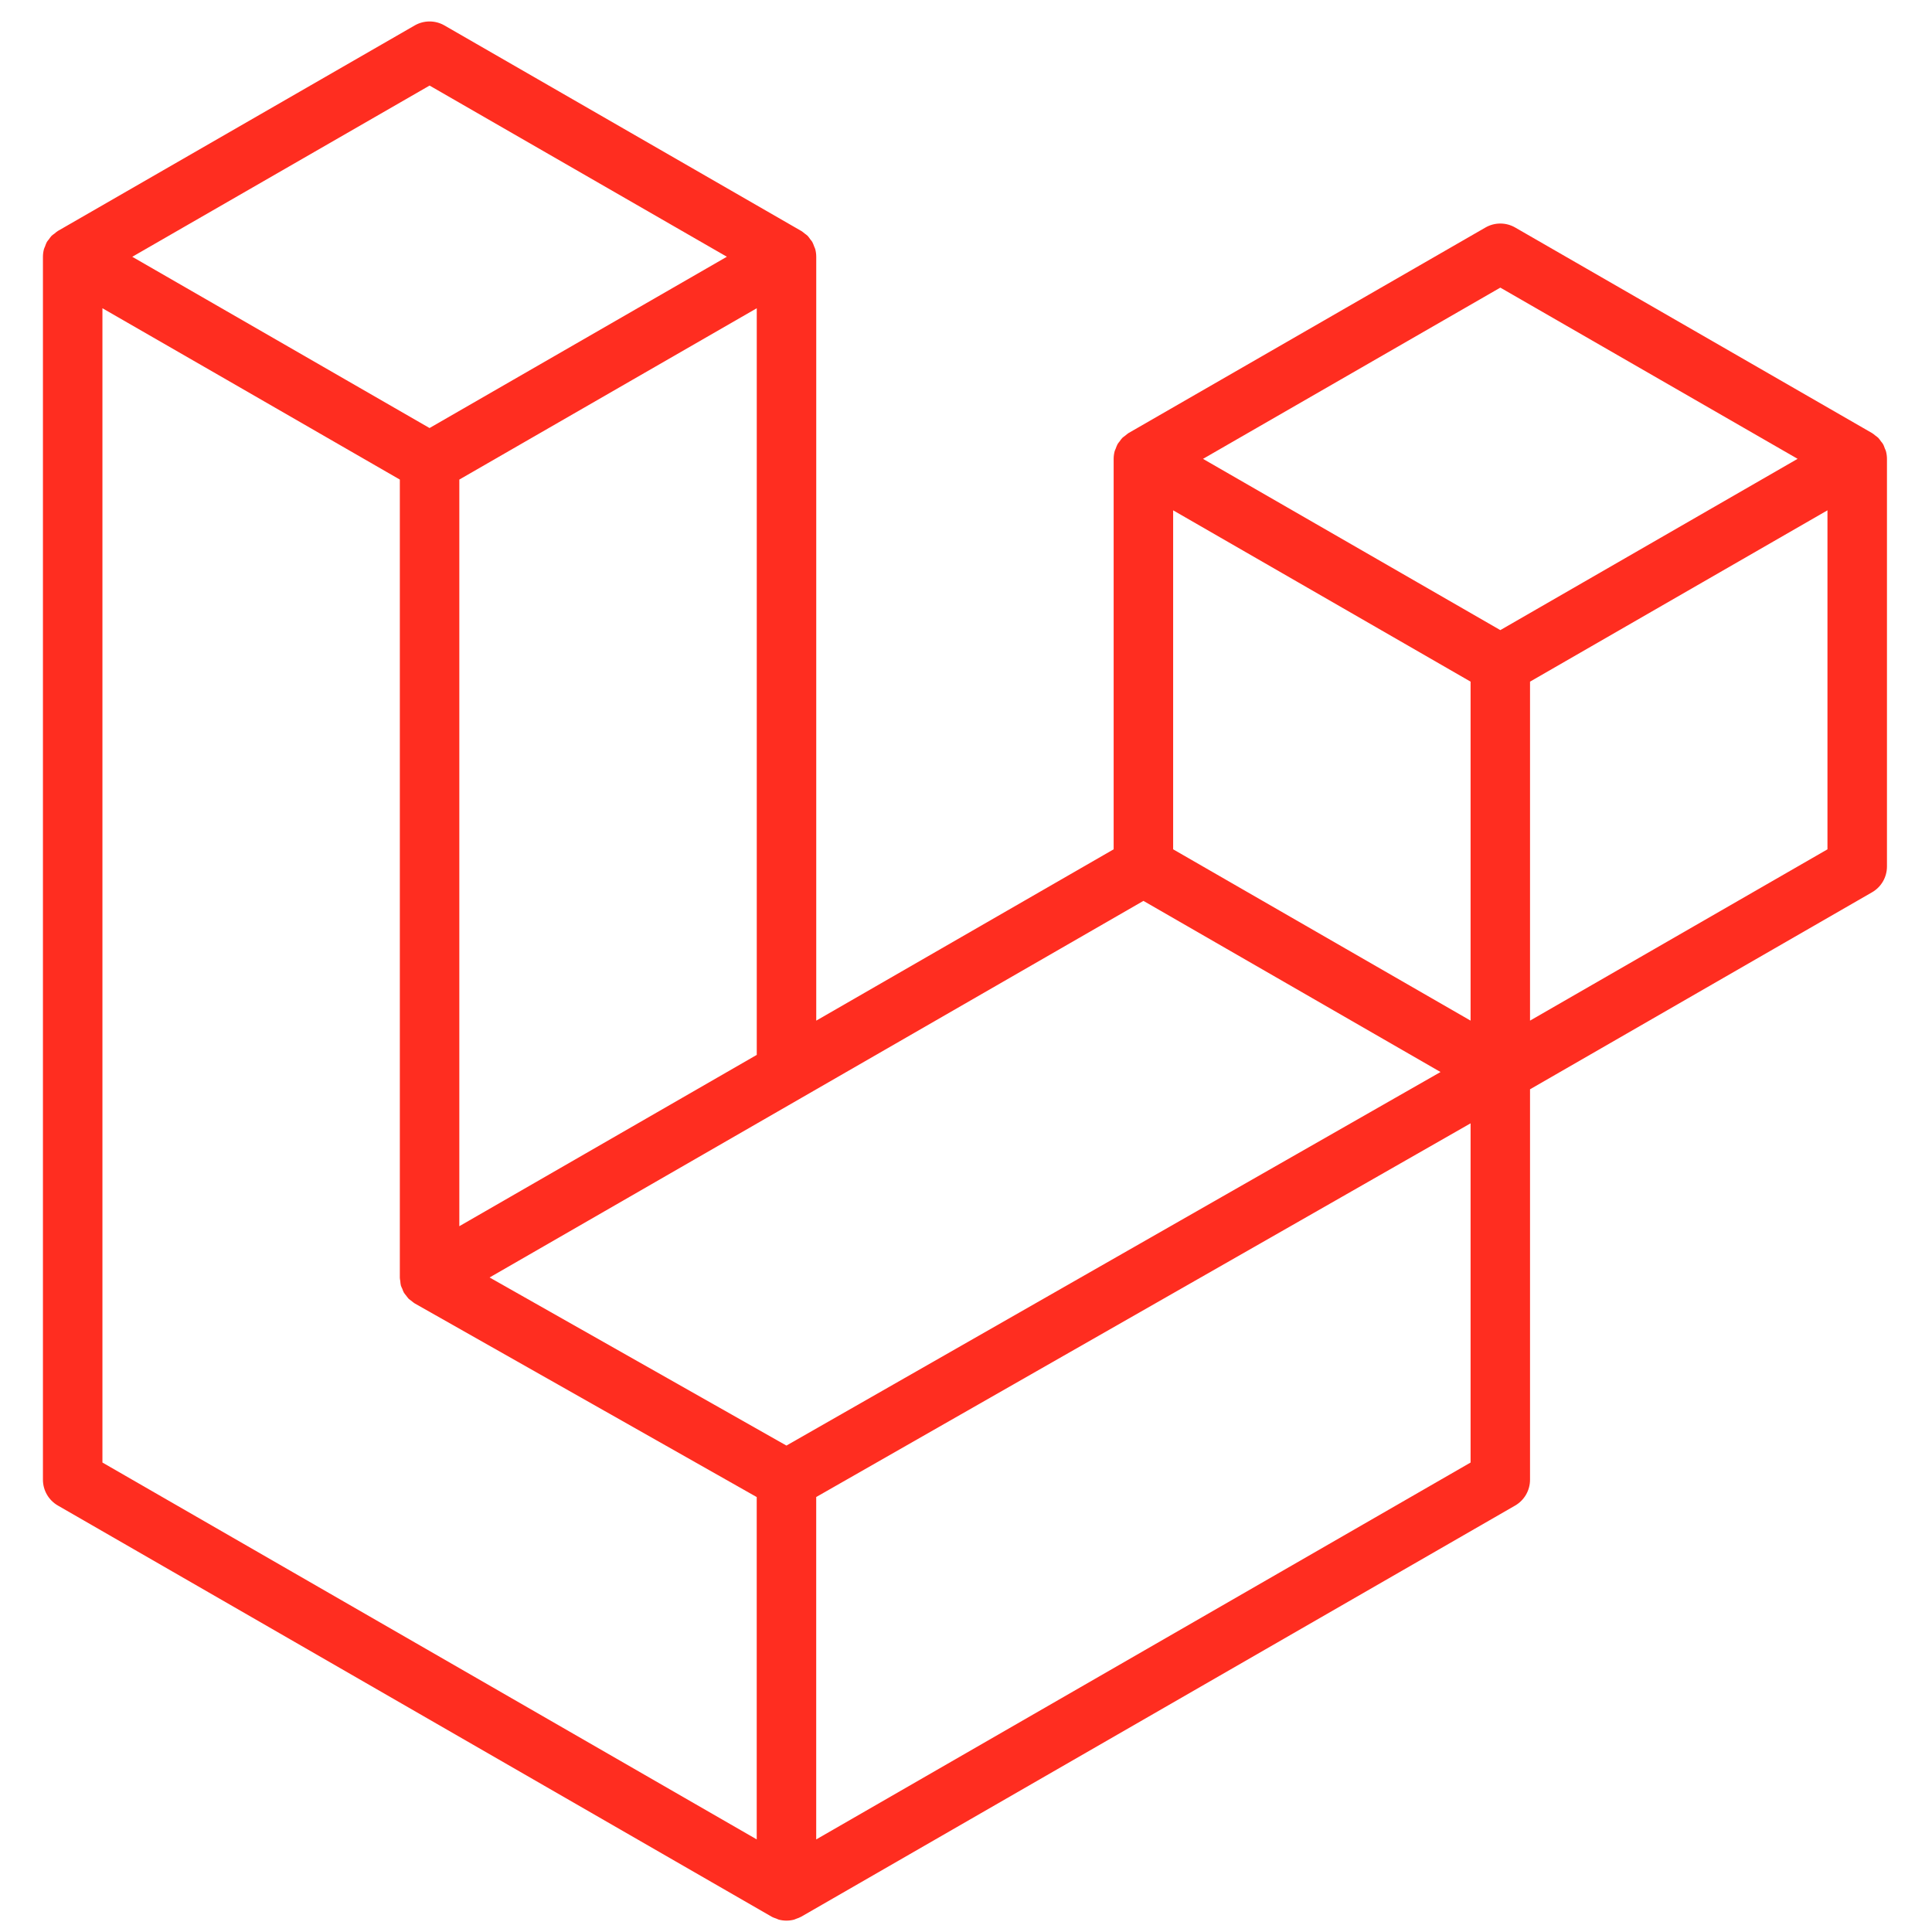
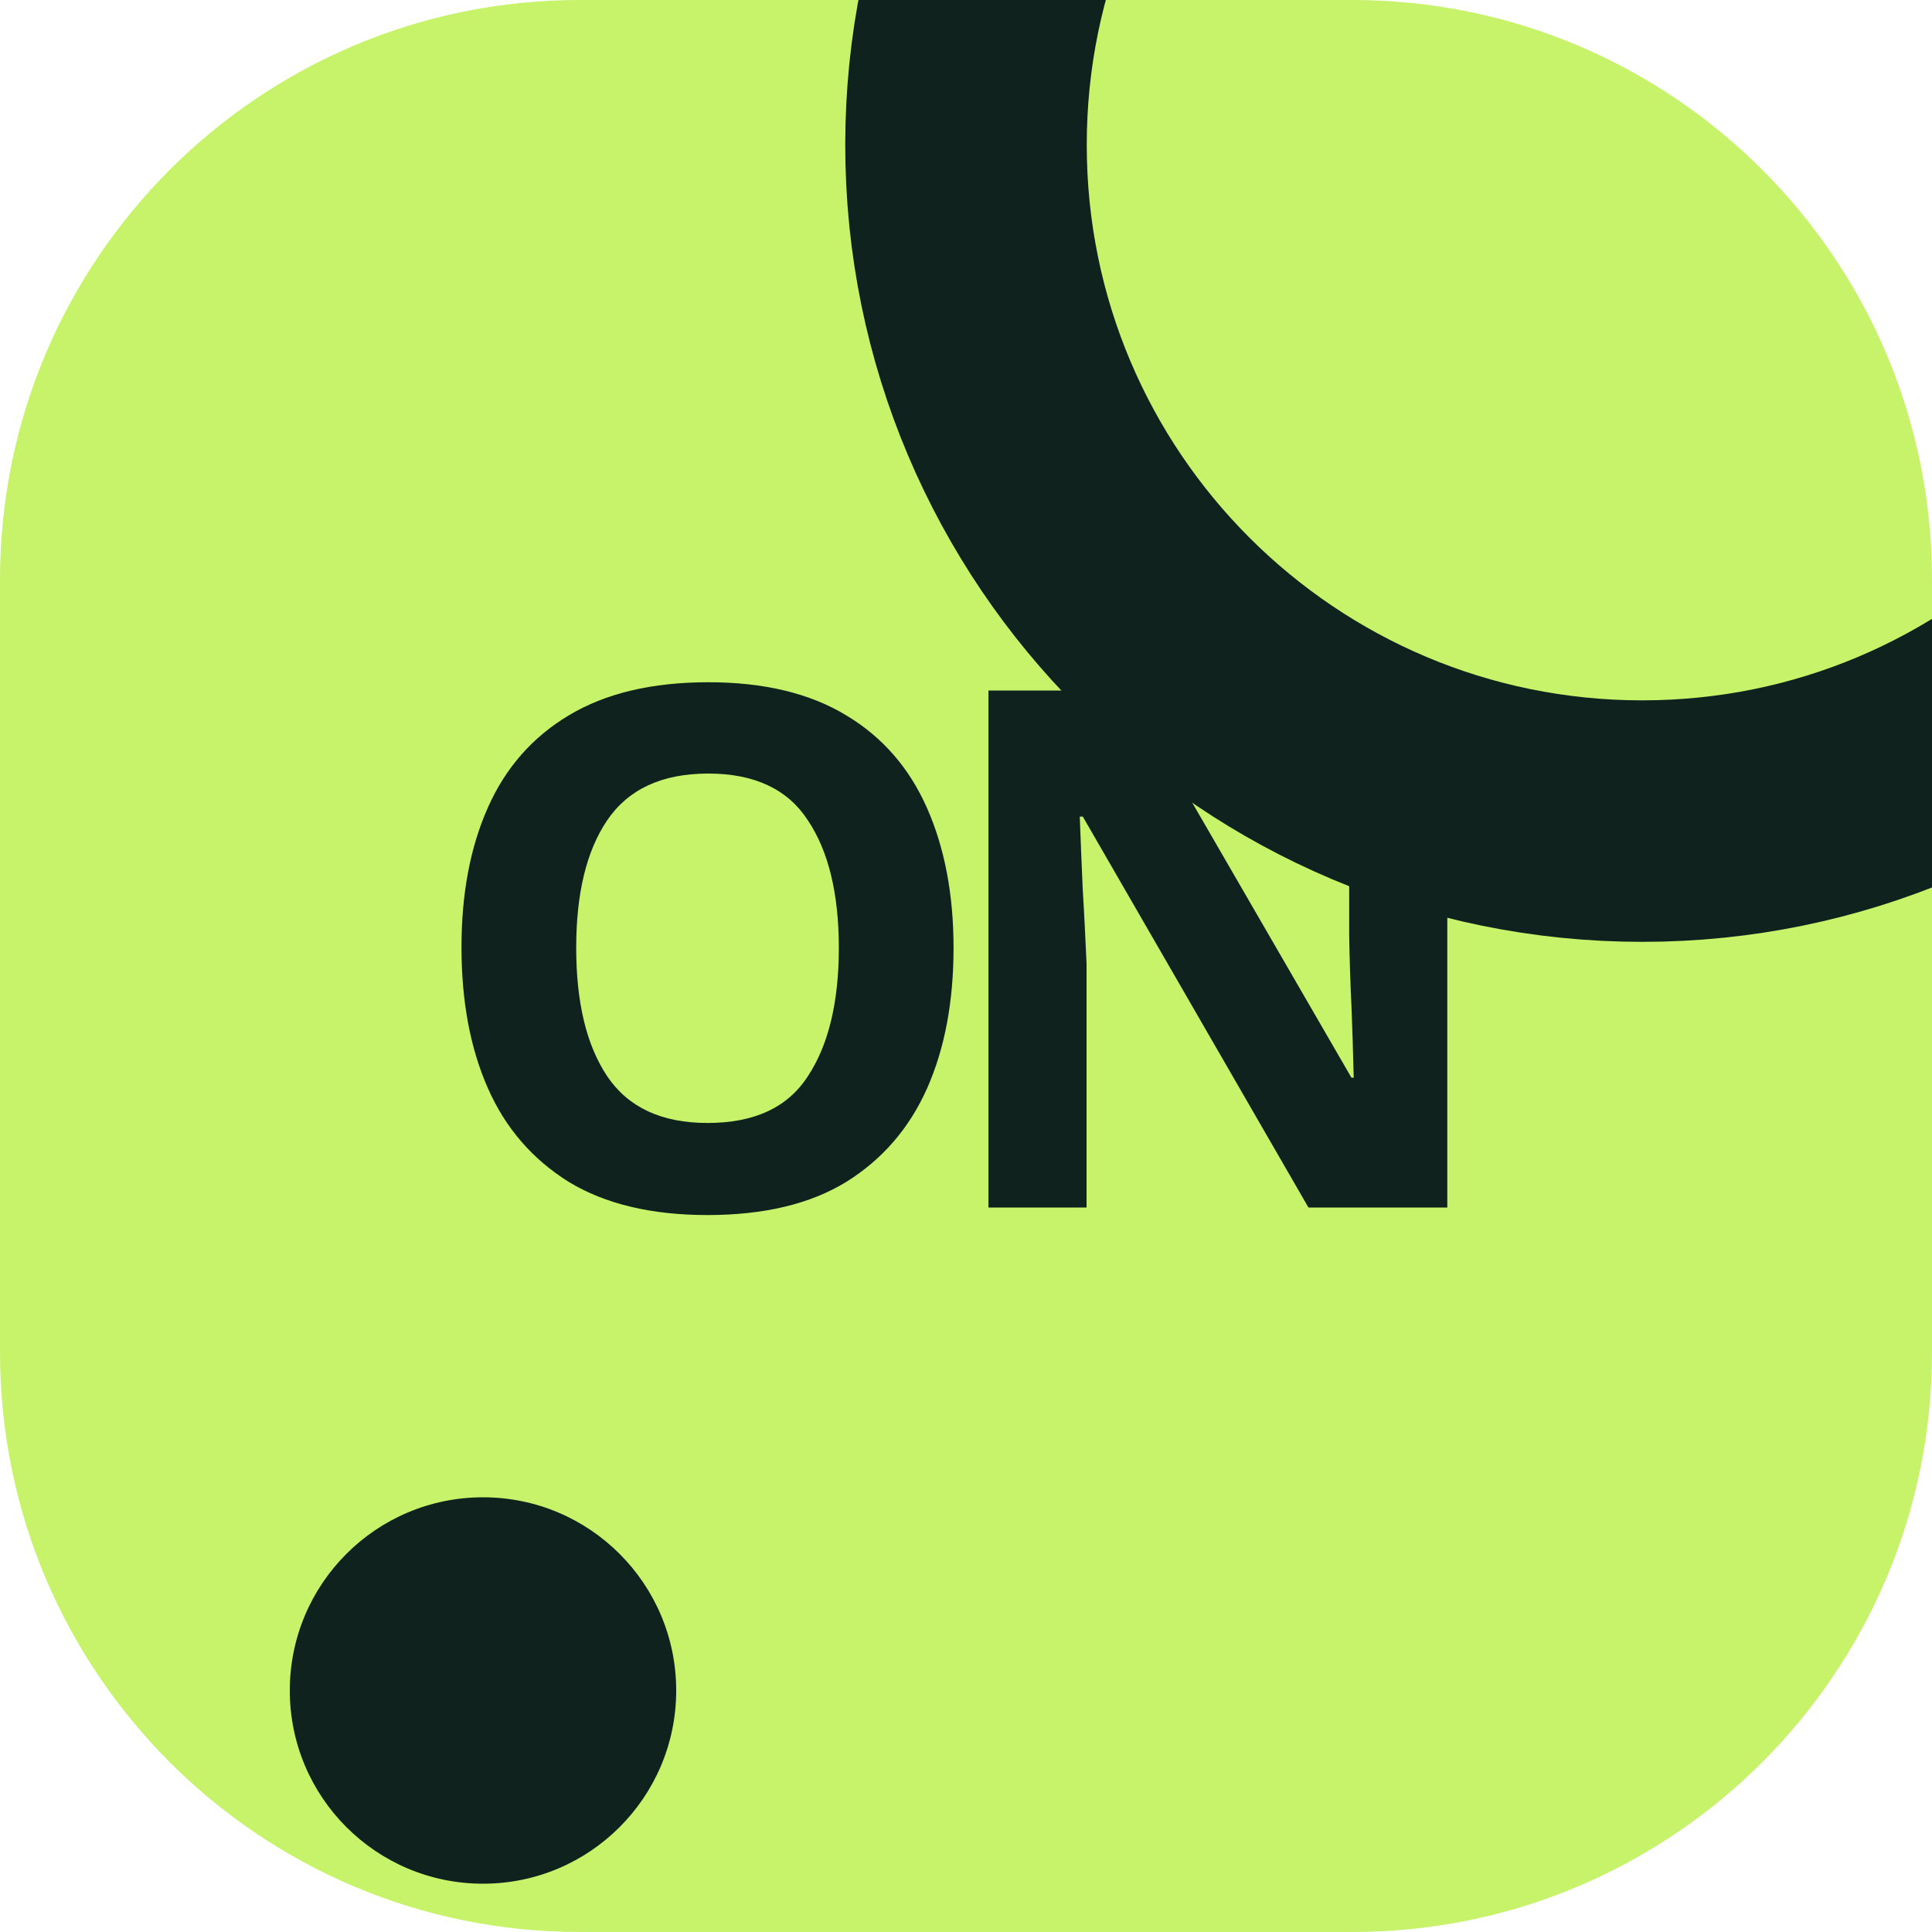
- <svg xmlns="http://www.w3.org/2000/svg" width="166" height="166" viewBox="0 0 166 166" fill="none">
-   <path fill-rule="evenodd" clip-rule="evenodd" d="M162.041 38.759C162.099 38.977 162.129 39.201 162.13 39.426V74.452C162.13 74.902 162.011 75.344 161.786 75.733C161.561 76.122 161.237 76.444 160.847 76.668L131.462 93.594V127.141C131.462 128.054 130.977 128.897 130.186 129.357L68.847 164.683C68.707 164.763 68.554 164.814 68.401 164.868C68.343 164.887 68.289 164.922 68.228 164.938C67.8 165.051 67.349 165.051 66.92 164.938C66.85 164.919 66.786 164.881 66.719 164.855C66.579 164.804 66.432 164.76 66.298 164.683L4.972 129.357C4.583 129.133 4.259 128.81 4.034 128.421C3.808 128.032 3.69 127.591 3.689 127.141L3.689 22.063C3.689 21.834 3.721 21.61 3.779 21.393C3.798 21.32 3.843 21.253 3.868 21.179C3.916 21.045 3.961 20.908 4.031 20.783C4.079 20.7 4.149 20.633 4.206 20.557C4.28 20.454 4.347 20.349 4.433 20.26C4.506 20.186 4.602 20.132 4.685 20.068C4.778 19.992 4.861 19.909 4.966 19.848L35.633 2.185C36.022 1.961 36.462 1.844 36.91 1.844C37.358 1.844 37.798 1.961 38.186 2.185L68.851 19.848H68.857C68.959 19.912 69.045 19.992 69.138 20.065C69.221 20.129 69.313 20.186 69.387 20.257C69.476 20.349 69.54 20.454 69.616 20.557C69.671 20.633 69.744 20.7 69.789 20.783C69.862 20.911 69.904 21.045 69.955 21.179C69.98 21.253 70.025 21.32 70.044 21.396C70.103 21.614 70.133 21.838 70.133 22.063V87.694L95.686 72.974V39.423C95.686 39.2 95.718 38.973 95.775 38.759C95.798 38.683 95.839 38.615 95.865 38.542C95.916 38.408 95.96 38.271 96.031 38.146C96.079 38.063 96.149 37.996 96.203 37.92C96.279 37.818 96.343 37.712 96.433 37.623C96.506 37.549 96.599 37.495 96.681 37.431C96.777 37.355 96.86 37.272 96.962 37.211L127.633 19.548C128.021 19.324 128.461 19.206 128.91 19.206C129.358 19.206 129.798 19.324 130.186 19.548L160.85 37.211C160.959 37.275 161.042 37.355 161.137 37.428C161.217 37.492 161.31 37.549 161.383 37.62C161.473 37.712 161.536 37.818 161.613 37.92C161.67 37.996 161.741 38.063 161.785 38.146C161.859 38.271 161.9 38.408 161.951 38.542C161.98 38.615 162.021 38.683 162.041 38.759ZM157.018 72.974V43.848L146.287 50.028L131.462 58.568V87.694L157.021 72.974H157.018ZM126.354 125.663V96.518L111.771 104.85L70.13 128.626V158.046L126.354 125.663ZM8.801 26.485V125.663L65.018 158.043V128.629L35.649 112L35.64 111.994L35.627 111.988C35.528 111.93 35.445 111.847 35.353 111.777C35.273 111.713 35.18 111.662 35.11 111.592L35.104 111.582C35.021 111.502 34.963 111.403 34.893 111.314C34.829 111.228 34.753 111.154 34.702 111.065L34.699 111.055C34.641 110.96 34.606 110.845 34.565 110.736C34.523 110.64 34.469 110.551 34.443 110.449C34.411 110.328 34.405 110.197 34.392 110.072C34.379 109.976 34.354 109.881 34.354 109.785V109.778V41.205L19.532 32.662L8.801 26.485ZM36.913 7.35L11.364 22.063L36.907 36.777L62.453 22.06L36.907 7.35H36.913ZM50.2 99.174L65.022 90.637V26.485L54.291 32.665L39.466 41.205V105.357L50.2 99.174ZM128.91 24.713L103.363 39.426L128.91 54.14L154.453 39.423L128.91 24.713ZM126.354 58.568L111.529 50.028L100.798 43.848V72.974L115.619 81.511L126.354 87.694V58.568ZM67.571 124.205L105.042 102.803L123.772 92.109L98.245 77.405L68.854 94.334L42.066 109.762L67.571 124.205Z" fill="#FF2D20" />
+ <svg xmlns="http://www.w3.org/2000/svg" width="64" height="64" viewBox="0 0 40 40">
+   <defs>
+     <clipPath id="brandmark-clip">
+       <rect width="40" height="40" rx="12" />
+     </clipPath>
+   </defs>
+   <g clip-path="url(#brandmark-clip)">
+     <rect width="40" height="40" rx="12" fill="#c7f36b" />
+     <circle cx="34" cy="3" r="14" fill="none" stroke="#10221d" stroke-width="5" />
+     <circle cx="10" cy="35" r="4" fill="#10221d" />
+   </g>
+   <text x="20" y="25" text-anchor="middle" font-family="Instrument Sans, sans-serif" font-size="15" font-weight="900" letter-spacing="-1.5" fill="#10221d">ON</text>
</svg>
